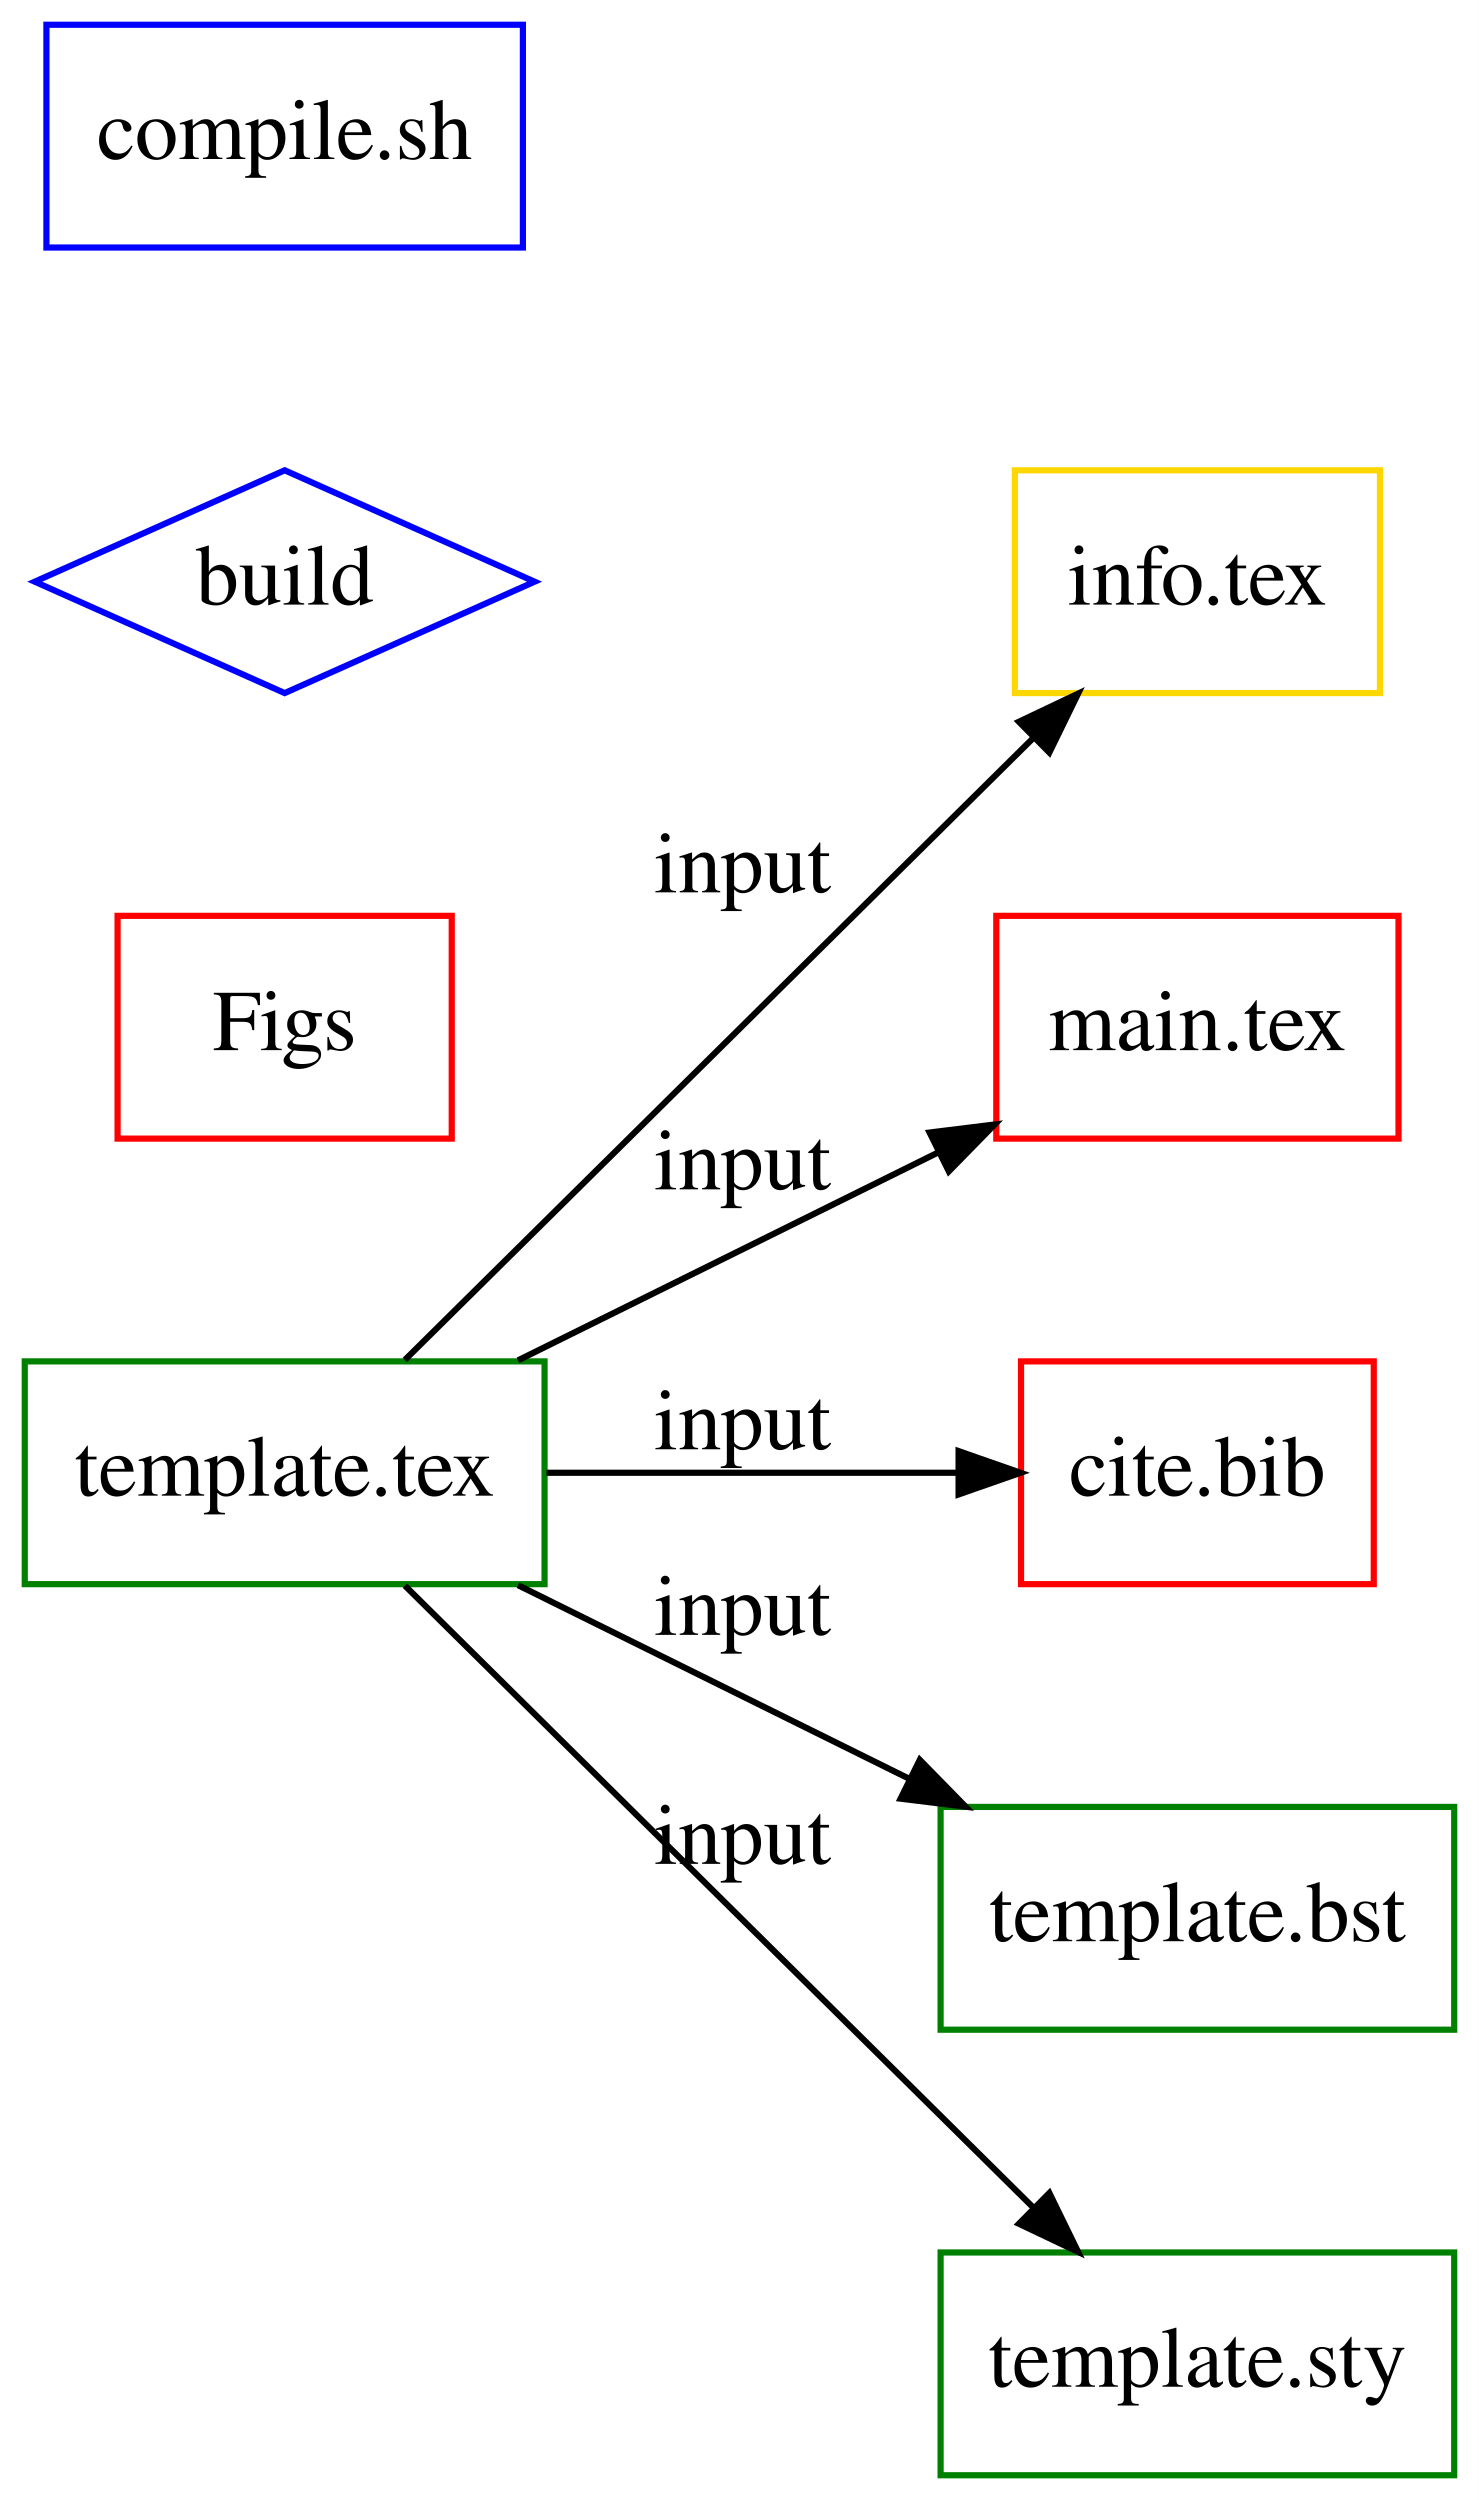
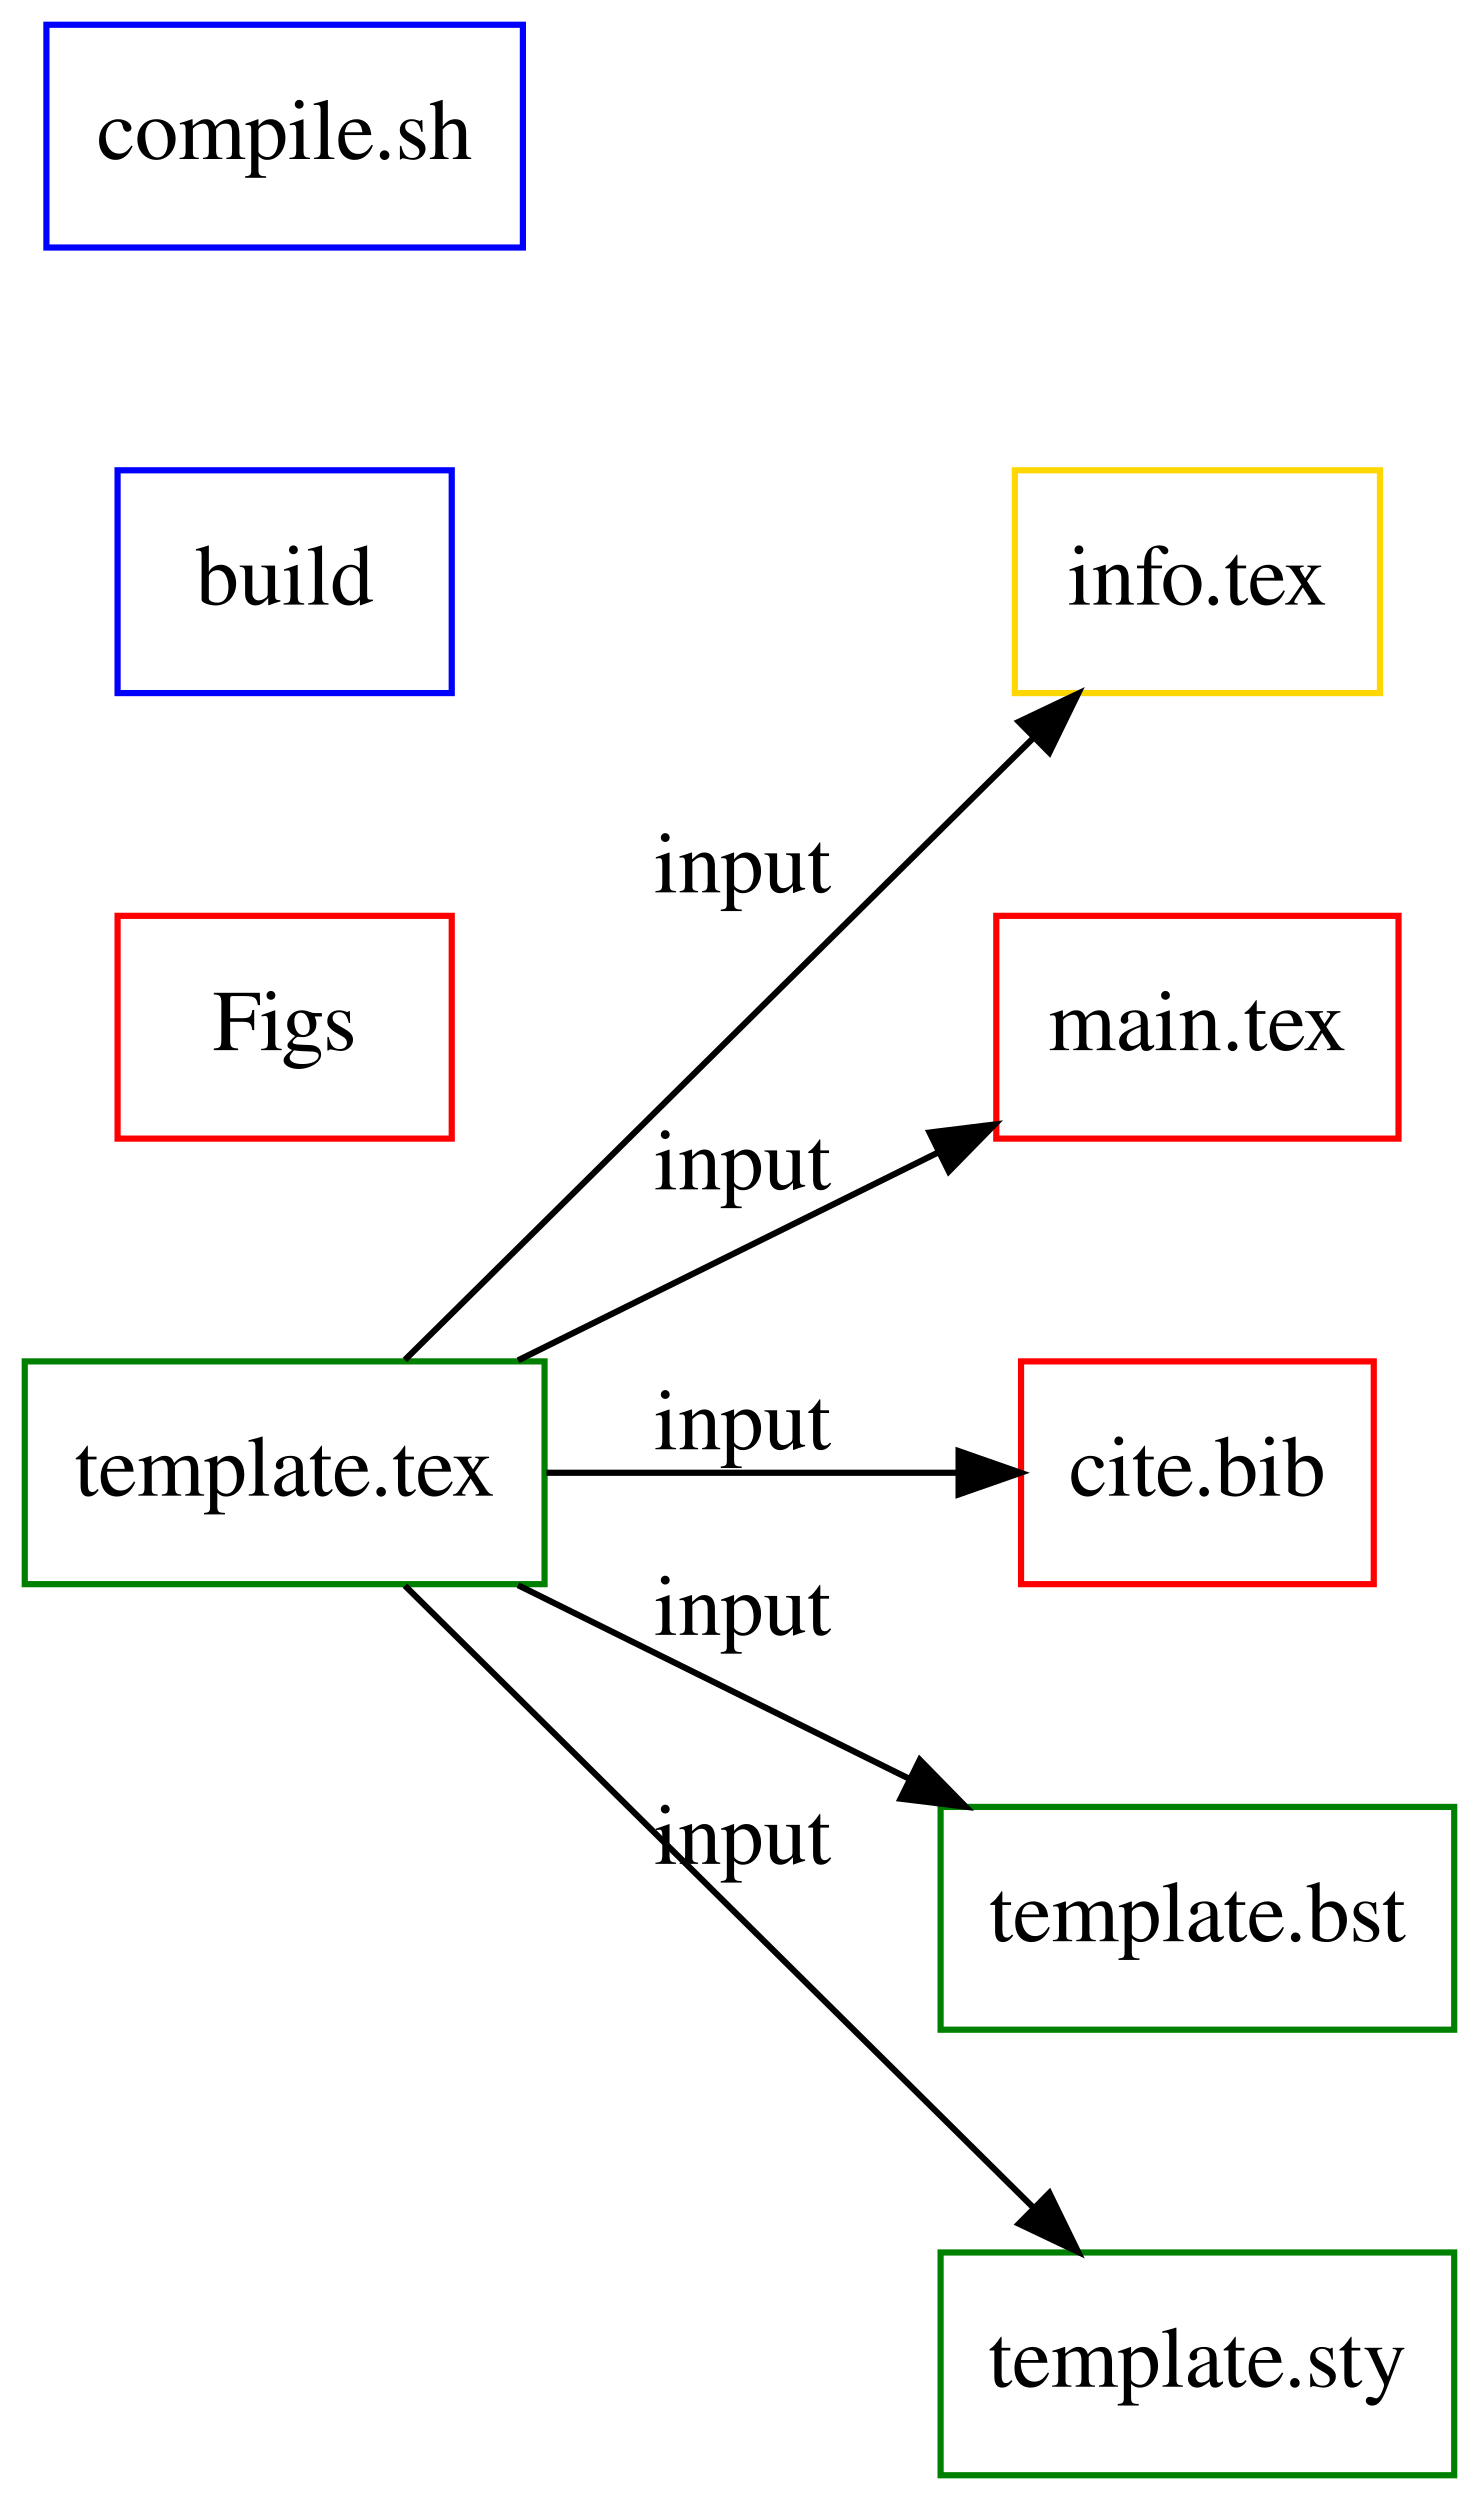
<svg xmlns="http://www.w3.org/2000/svg" width="239pt" height="404pt" viewBox="0.00 0.00 239.00 404.00">
  <g id="graph0" class="graph" transform="scale(1 1) rotate(0) translate(4 400)">
    <polygon fill="white" stroke="none" points="-4,4 -4,-400 235,-400 235,4 -4,4" />
    <g id="node1" class="node">
      <polygon fill="none" stroke="green" points="84,-180 7.10543e-15,-180 7.10543e-15,-144 84,-144 84,-180" />
      <text text-anchor="middle" x="42" y="-158.3" font-family="Times,serif" font-size="14.00">template.tex</text>
    </g>
    <g id="node2" class="node">
      <polygon fill="none" stroke="gold" points="219,-324 160,-324 160,-288 219,-288 219,-324" />
      <text text-anchor="middle" x="189.5" y="-302.3" font-family="Times,serif" font-size="14.00">info.tex</text>
    </g>
    <g id="edge1" class="edge">
      <path fill="none" stroke="black" d="M61.428,-180.238C87.119,-205.665 133.811,-251.875 162.879,-280.643" />
      <polygon fill="black" stroke="black" points="160.652,-283.364 170.222,-287.91 165.576,-278.388 160.652,-283.364" />
      <text text-anchor="middle" x="116" y="-255.8" font-family="Times,serif" font-size="14.00">input</text>
    </g>
    <g id="node3" class="node">
      <polygon fill="none" stroke="red" points="222,-252 157,-252 157,-216 222,-216 222,-252" />
      <text text-anchor="middle" x="189.5" y="-230.3" font-family="Times,serif" font-size="14.00">main.tex</text>
    </g>
    <g id="edge2" class="edge">
      <path fill="none" stroke="black" d="M79.716,-180.169C100.396,-190.402 126.273,-203.207 147.6,-213.761" />
      <polygon fill="black" stroke="black" points="146.223,-216.984 156.738,-218.283 149.328,-210.711 146.223,-216.984" />
      <text text-anchor="middle" x="116" y="-207.8" font-family="Times,serif" font-size="14.00">input</text>
    </g>
    <g id="node4" class="node">
      <polygon fill="none" stroke="red" points="218,-180 161,-180 161,-144 218,-144 218,-180" />
      <text text-anchor="middle" x="189.5" y="-158.3" font-family="Times,serif" font-size="14.00">cite.bib</text>
    </g>
    <g id="edge3" class="edge">
      <path fill="none" stroke="black" d="M84.305,-162C105.196,-162 130.371,-162 150.742,-162" />
      <polygon fill="black" stroke="black" points="150.908,-165.5 160.908,-162 150.908,-158.5 150.908,-165.5" />
      <text text-anchor="middle" x="116" y="-165.8" font-family="Times,serif" font-size="14.00">input</text>
    </g>
    <g id="node5" class="node">
      <polygon fill="none" stroke="green" points="231,-108 148,-108 148,-72 231,-72 231,-108" />
      <text text-anchor="middle" x="189.5" y="-86.3" font-family="Times,serif" font-size="14.00">template.bst</text>
    </g>
    <g id="edge4" class="edge">
      <path fill="none" stroke="black" d="M79.716,-143.831C98.916,-134.33 122.596,-122.612 142.956,-112.537" />
      <polygon fill="black" stroke="black" points="144.638,-115.61 152.048,-108.038 141.533,-109.336 144.638,-115.61" />
      <text text-anchor="middle" x="116" y="-135.8" font-family="Times,serif" font-size="14.00">input</text>
    </g>
    <g id="node6" class="node">
      <polygon fill="none" stroke="green" points="231,-36 148,-36 148,-0 231,-0 231,-36" />
      <text text-anchor="middle" x="189.5" y="-14.3" font-family="Times,serif" font-size="14.00">template.sty</text>
    </g>
    <g id="edge5" class="edge">
      <path fill="none" stroke="black" d="M61.428,-143.762C87.119,-118.335 133.811,-72.125 162.879,-43.357" />
      <polygon fill="black" stroke="black" points="165.576,-45.612 170.222,-36.09 160.652,-40.636 165.576,-45.612" />
      <text text-anchor="middle" x="116" y="-98.8" font-family="Times,serif" font-size="14.00">input</text>
    </g>
    <g id="node7" class="node">
      <polygon fill="none" stroke="red" points="69,-252 15,-252 15,-216 69,-216 69,-252" />
      <text text-anchor="middle" x="42" y="-230.3" font-family="Times,serif" font-size="14.00">Figs</text>
    </g>
    <g id="node8" class="node">
-       <polygon fill="none" stroke="blue" points="42,-324 1.614,-306 42,-288 82.386,-306 42,-324" />
+       <polygon fill="none" stroke="blue" points="69,-324 15,-324 15,-288 69,-288 69,-324" />
      <text text-anchor="middle" x="42" y="-302.3" font-family="Times,serif" font-size="14.00">build</text>
    </g>
    <g id="node9" class="node">
      <polygon fill="none" stroke="blue" points="80.5,-396 3.5,-396 3.5,-360 80.5,-360 80.5,-396" />
      <text text-anchor="middle" x="42" y="-374.3" font-family="Times,serif" font-size="14.00">compile.sh</text>
    </g>
  </g>
</svg>
